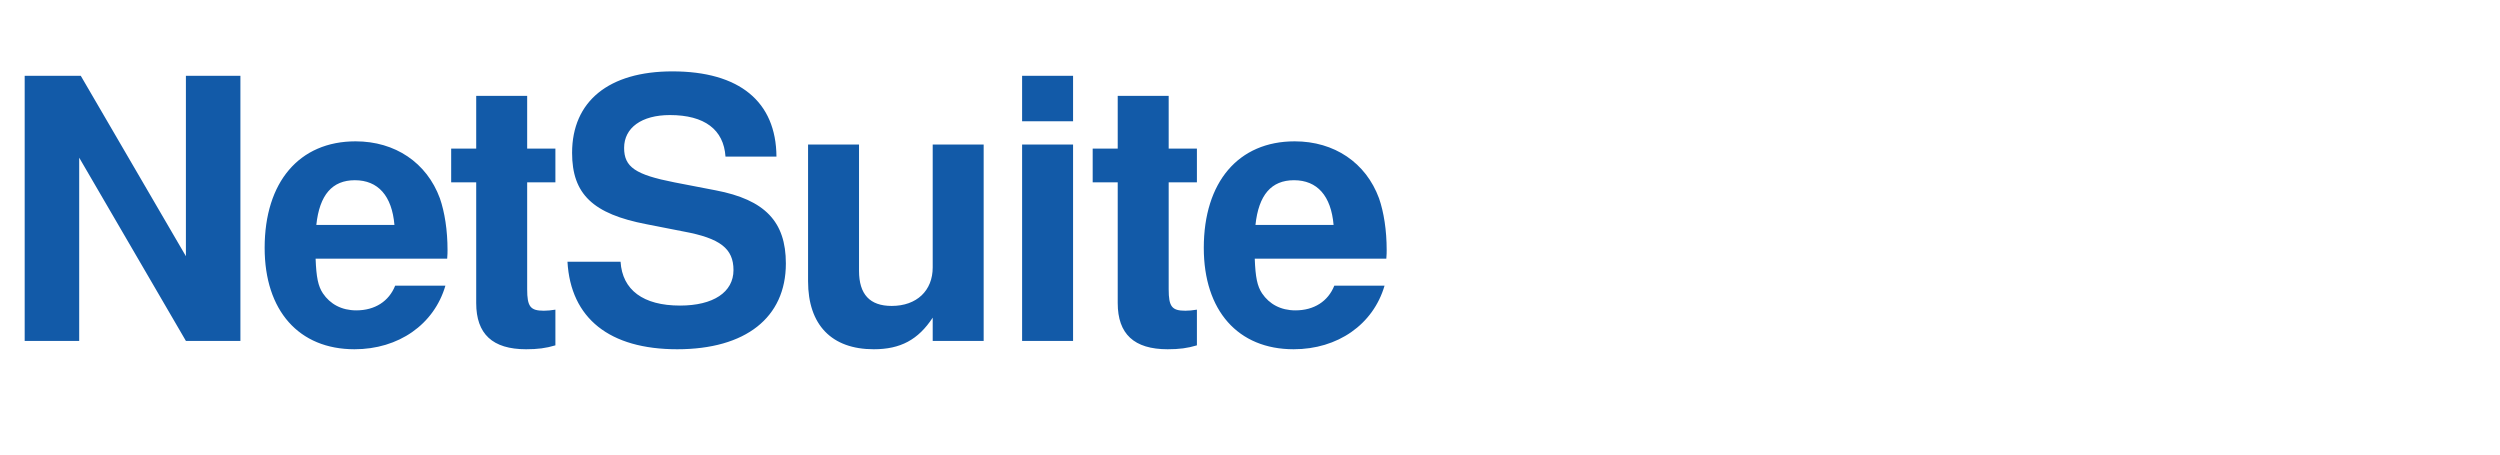
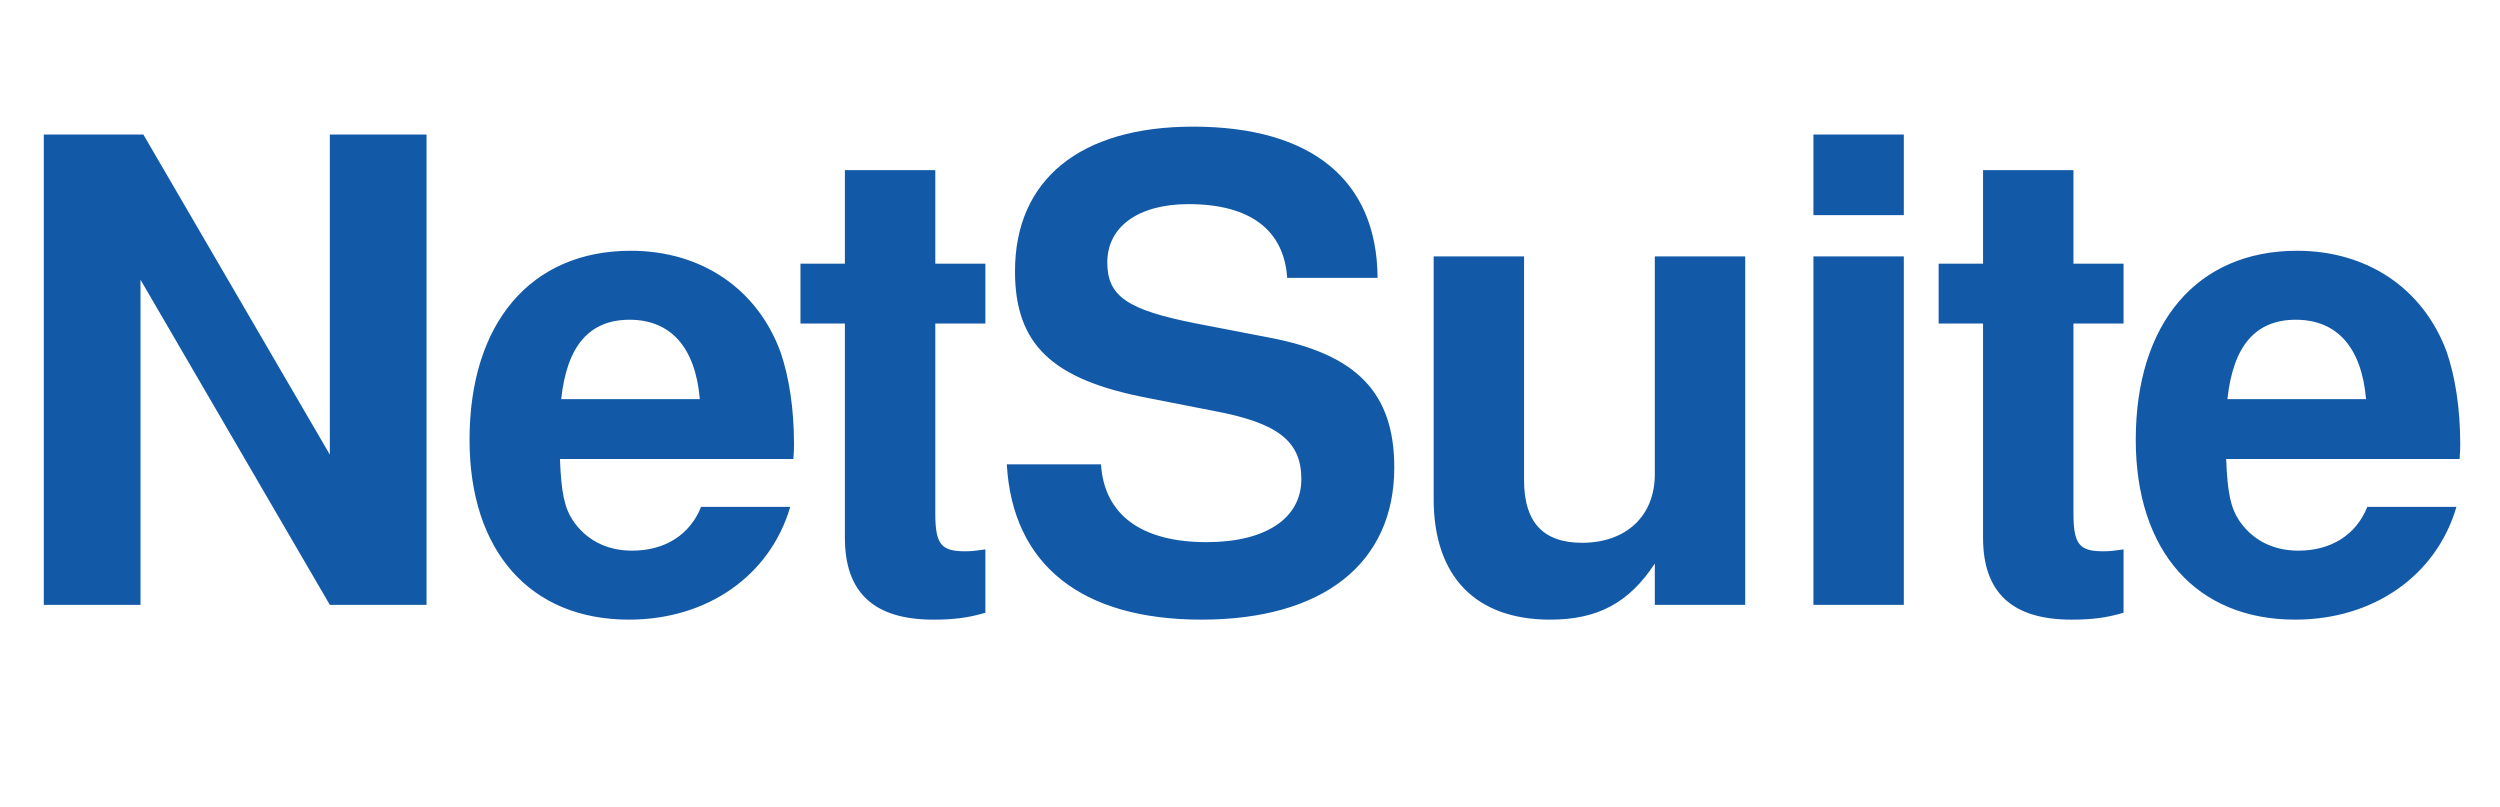
- <svg xmlns="http://www.w3.org/2000/svg" viewBox="0 0 220 40" role="img" aria-label="NetSuite">
+ <svg xmlns="http://www.w3.org/2000/svg" viewBox="0 0 124 40" role="img" aria-label="NetSuite">
  <text x="0" y="30" font-family="Helvetica, Arial, sans-serif" font-size="32" font-weight="700" letter-spacing="-1" fill="#125AA8">NetSuite</text>
</svg>
